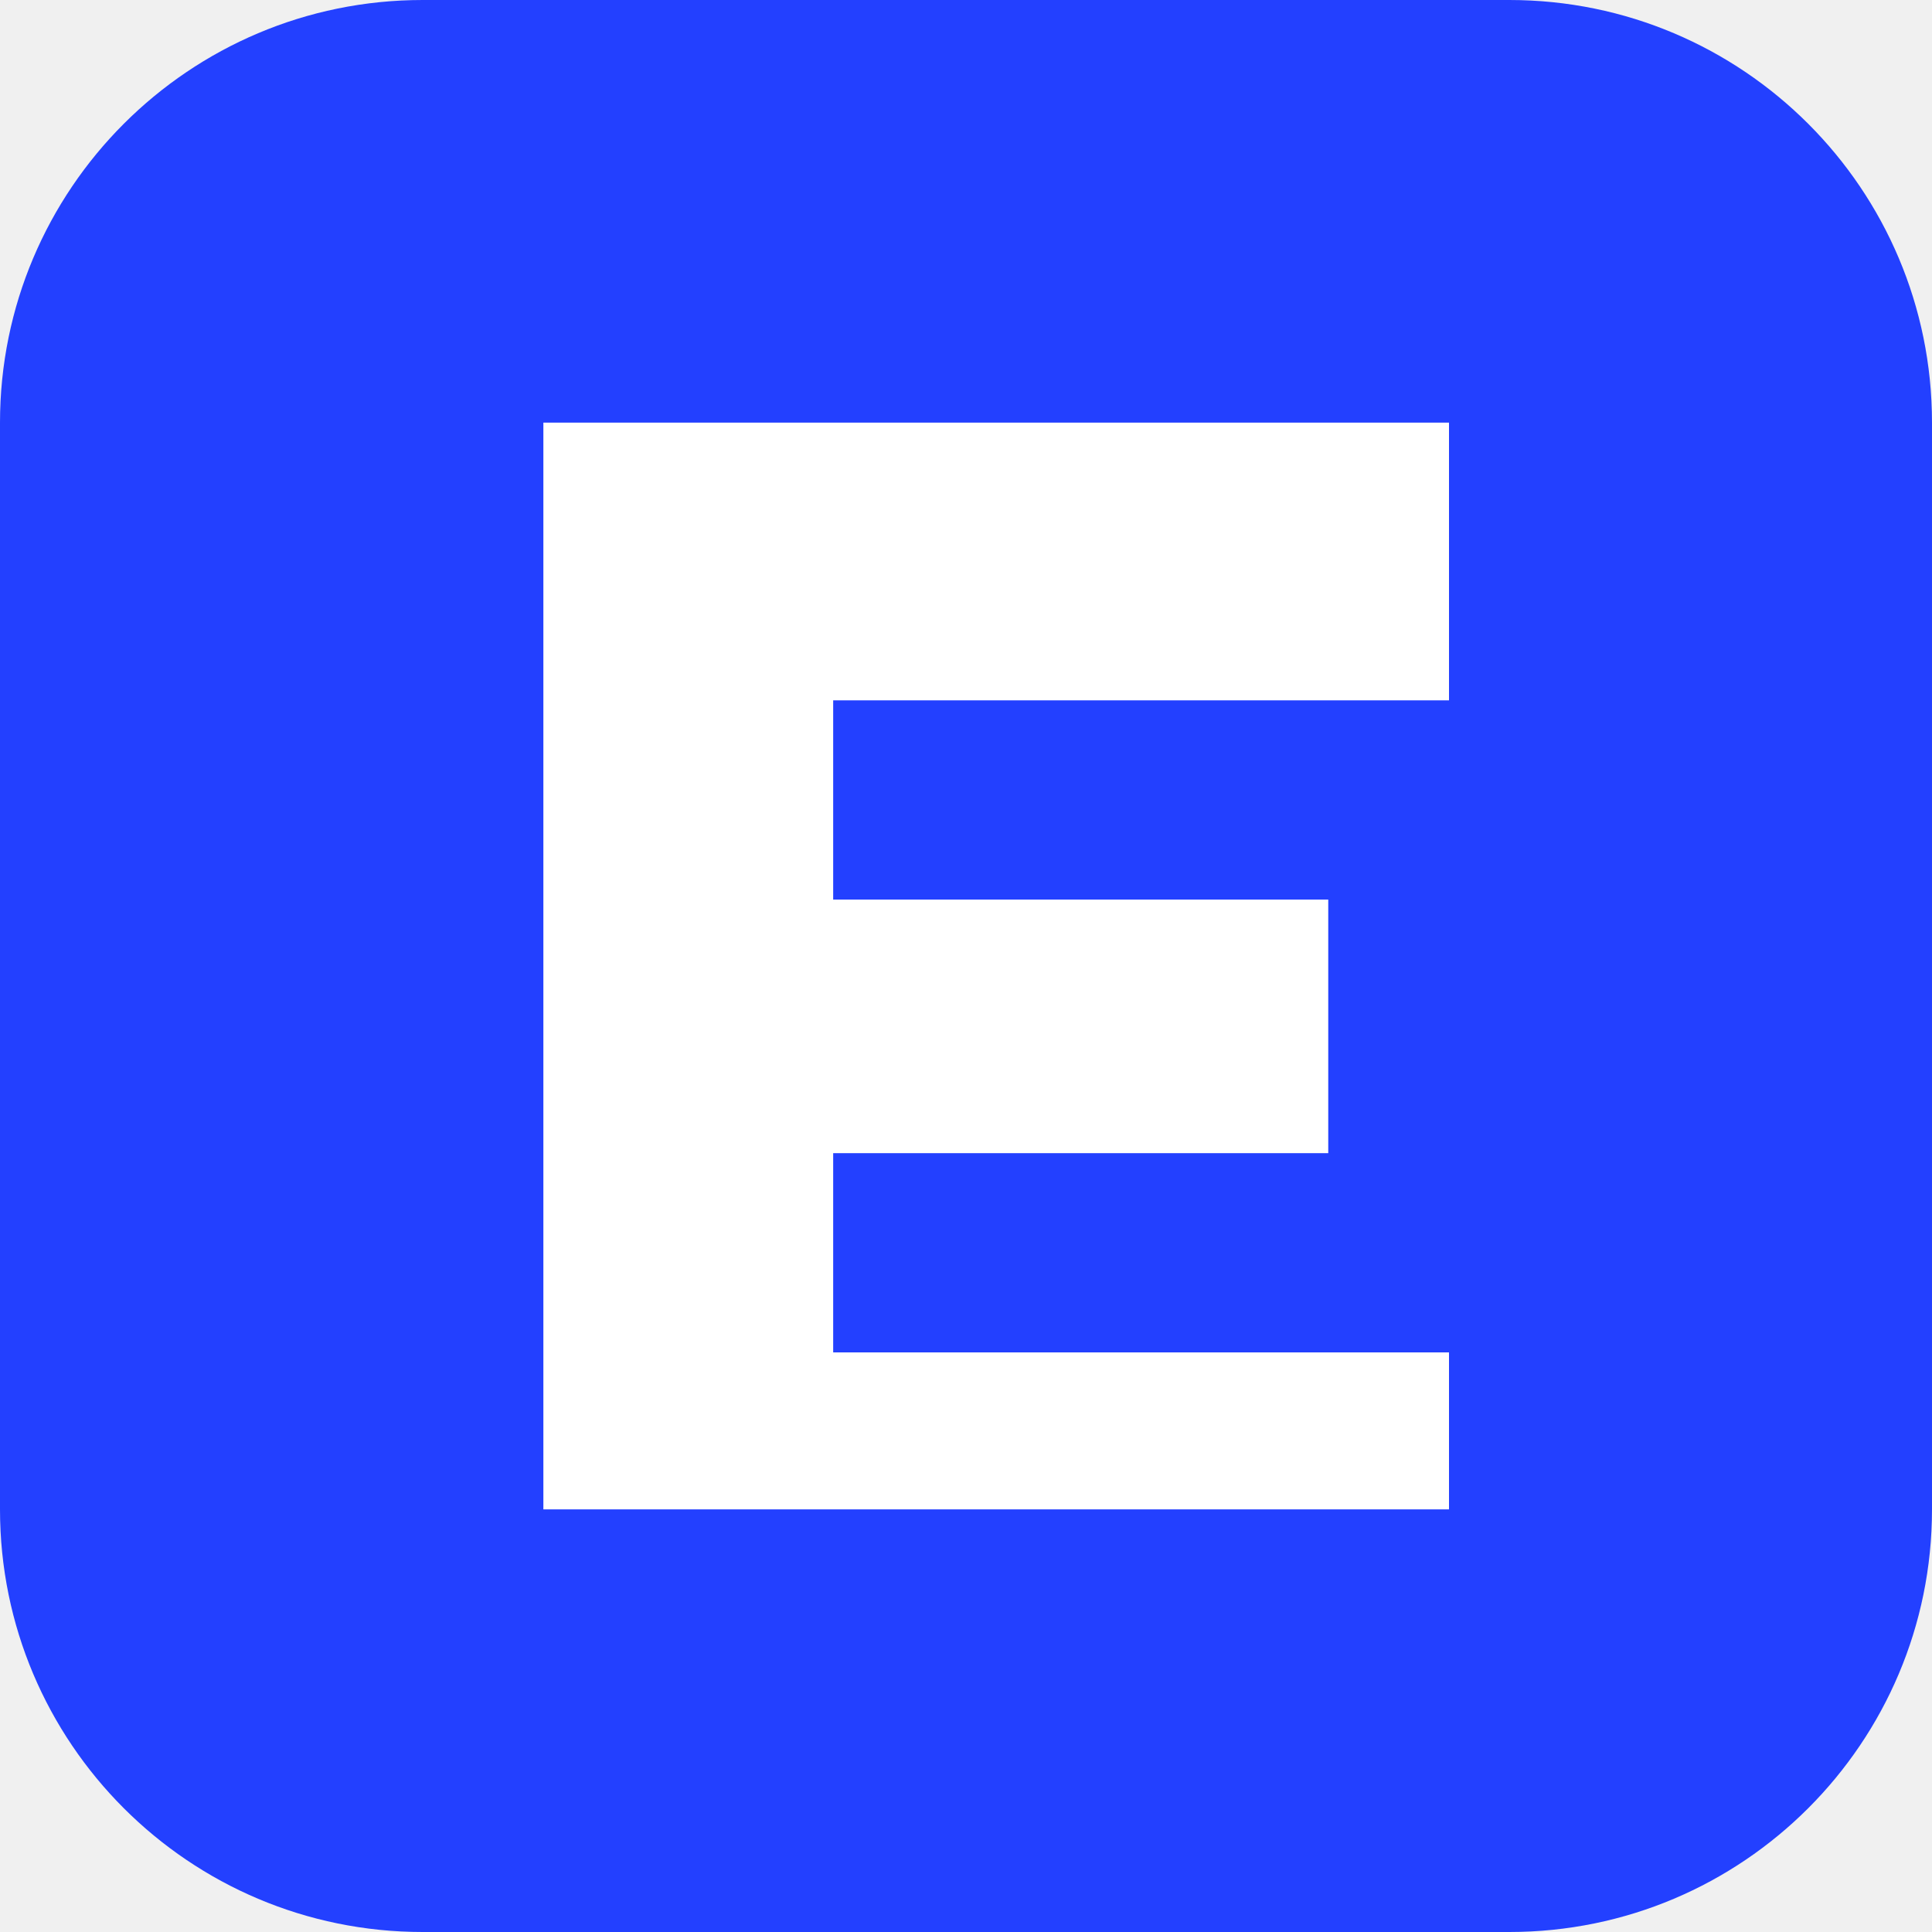
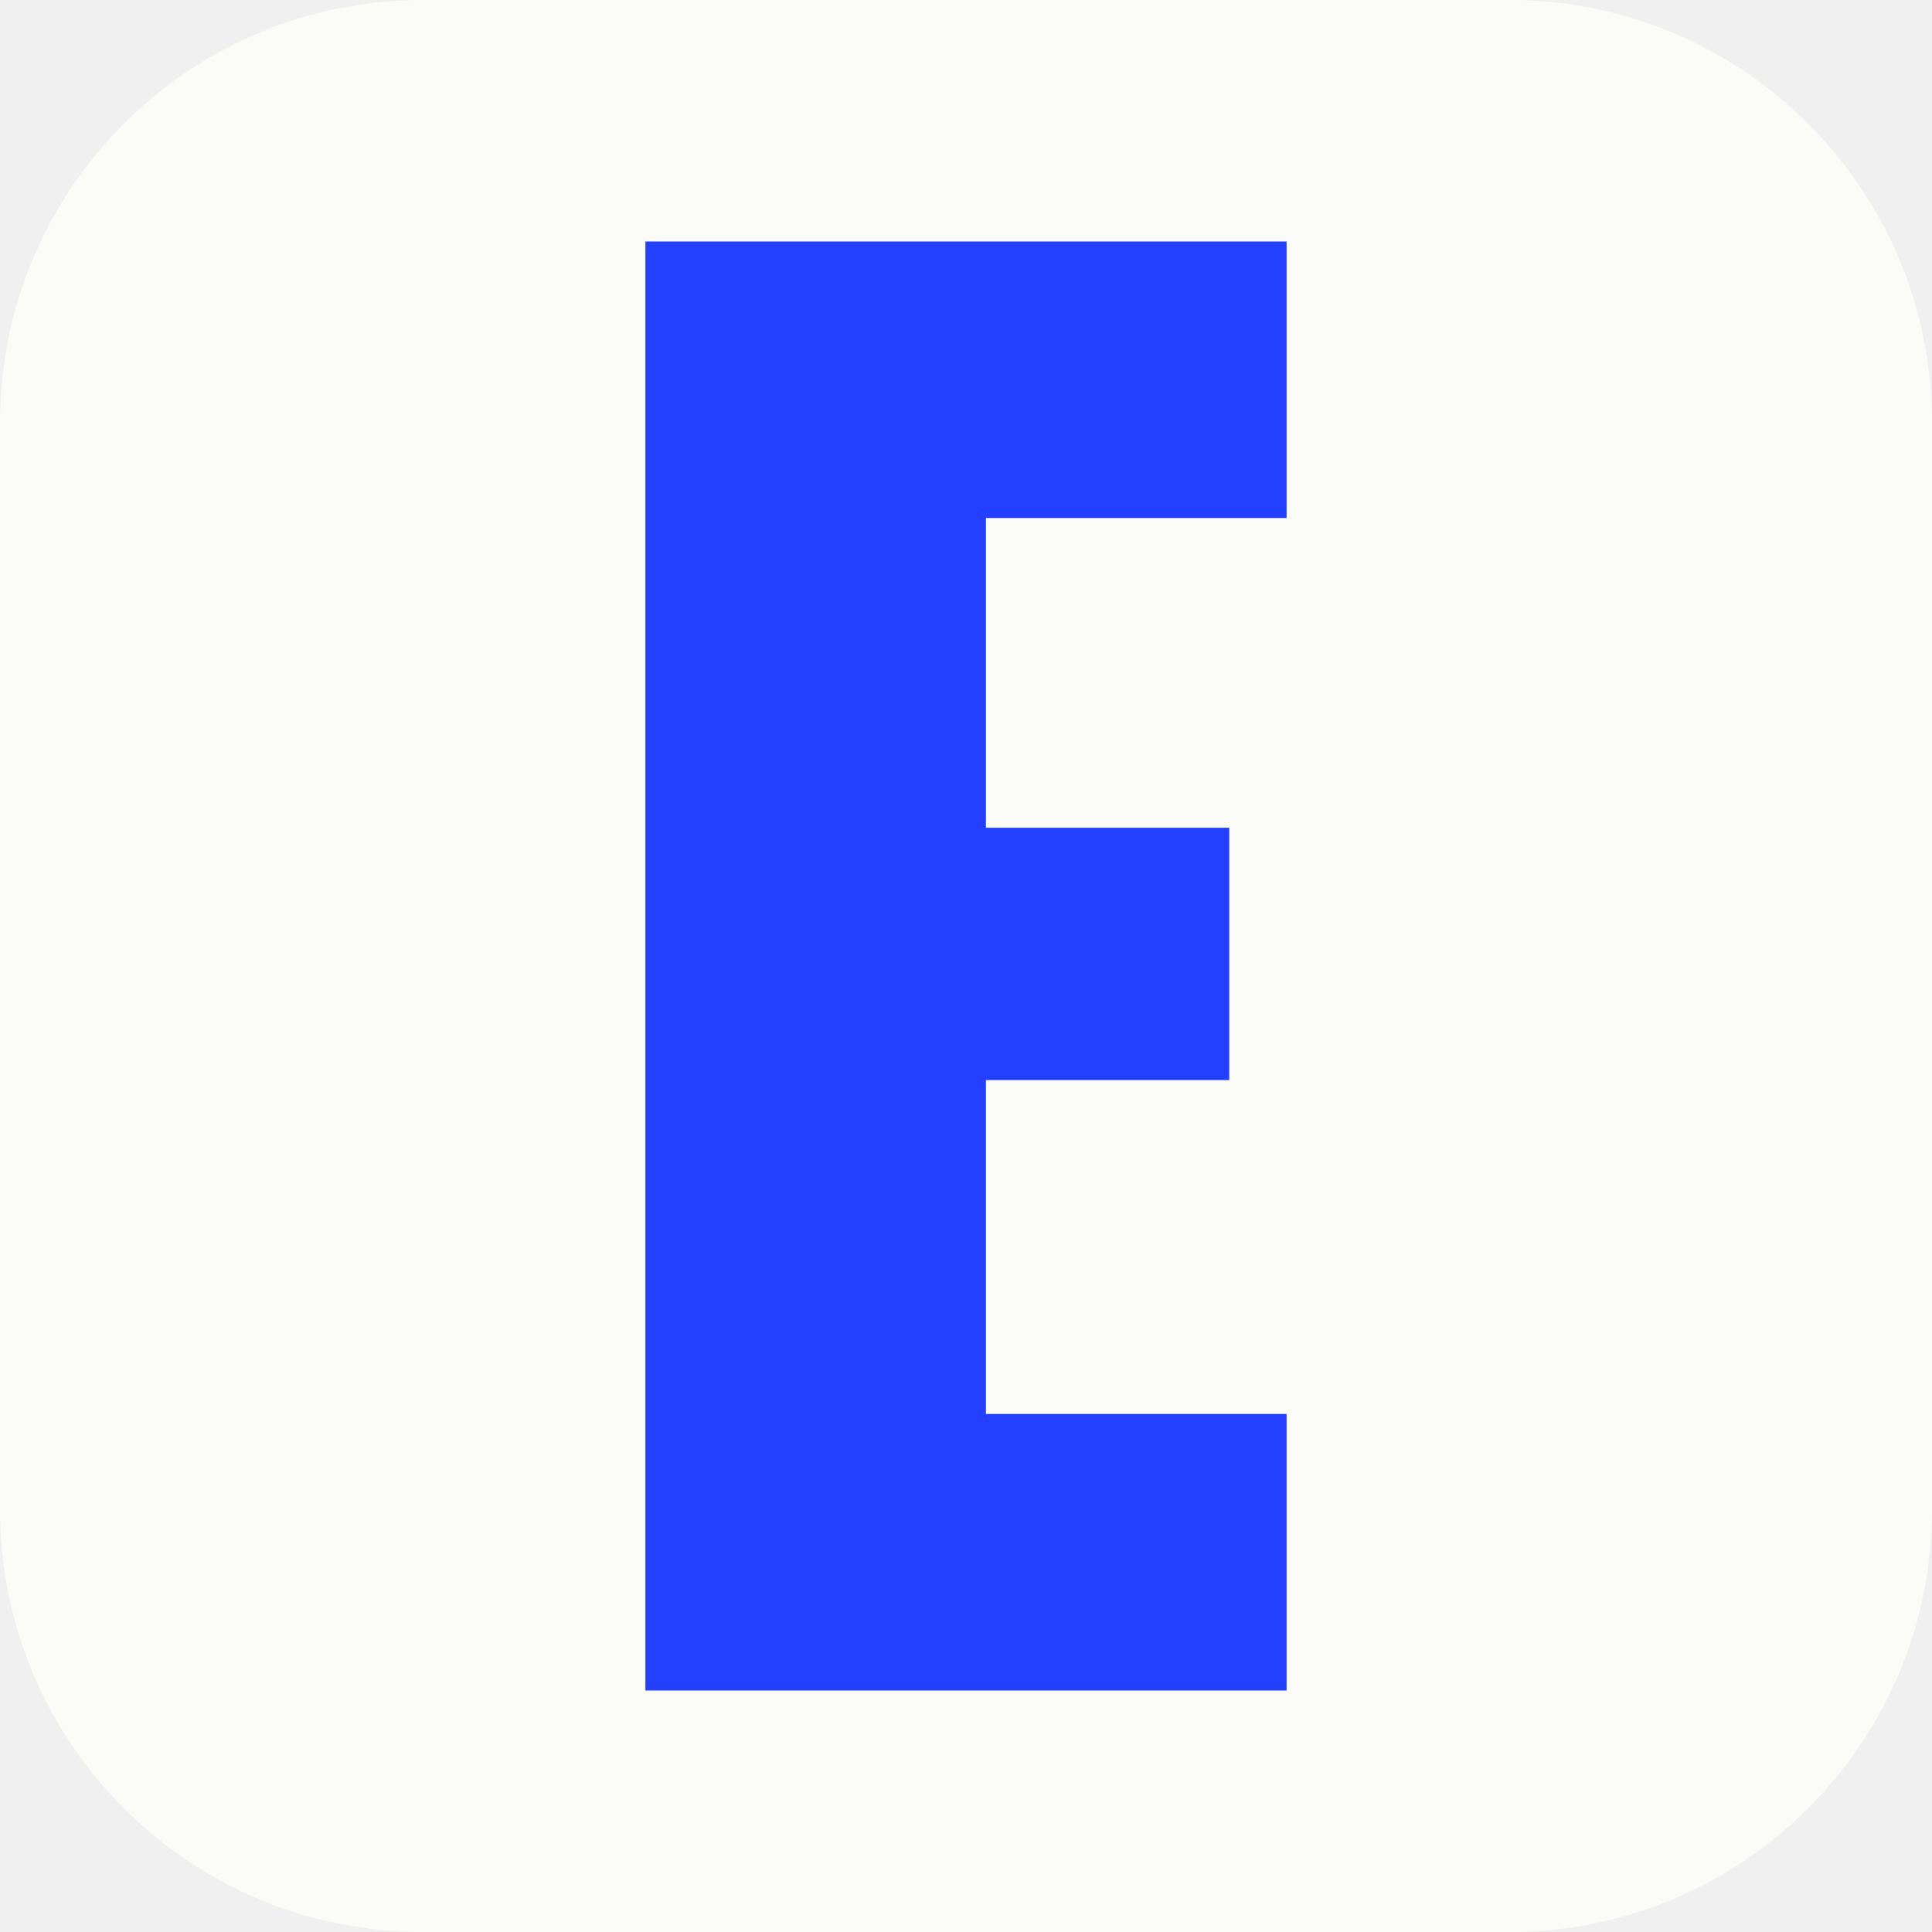
<svg xmlns="http://www.w3.org/2000/svg" viewBox="0 0 32 32">
  <style>
-     .tile { fill: #2340ff; }
-     .mark { fill: #ffffff; }
+     .tile { fill: #fbfbf8; }
+     .mark { fill: #2340ff; }
    @media (prefers-color-scheme: dark) {
-       .tile { fill: #8b9cff; }
-       .mark { fill: #0d0d12; }
+       .tile { fill: #0d0d12; }
+       .mark { fill: #8b9cff; }
    }
  </style>
  <rect class="tile" width="32" height="32" rx="7" />
-   <path class="mark" d="M9 7h15v4.6H13.8v3.3H22v4.2h-8.2v3.3H24V25H9z" />
+   <path class="mark" d="M10.69 28V4H16.33V28ZM14.69 28V23.42H21.31V28ZM14.69 17.89V13.71H20.36V17.89ZM14.69 8.58V4H21.31V8.58Z" />
</svg>
